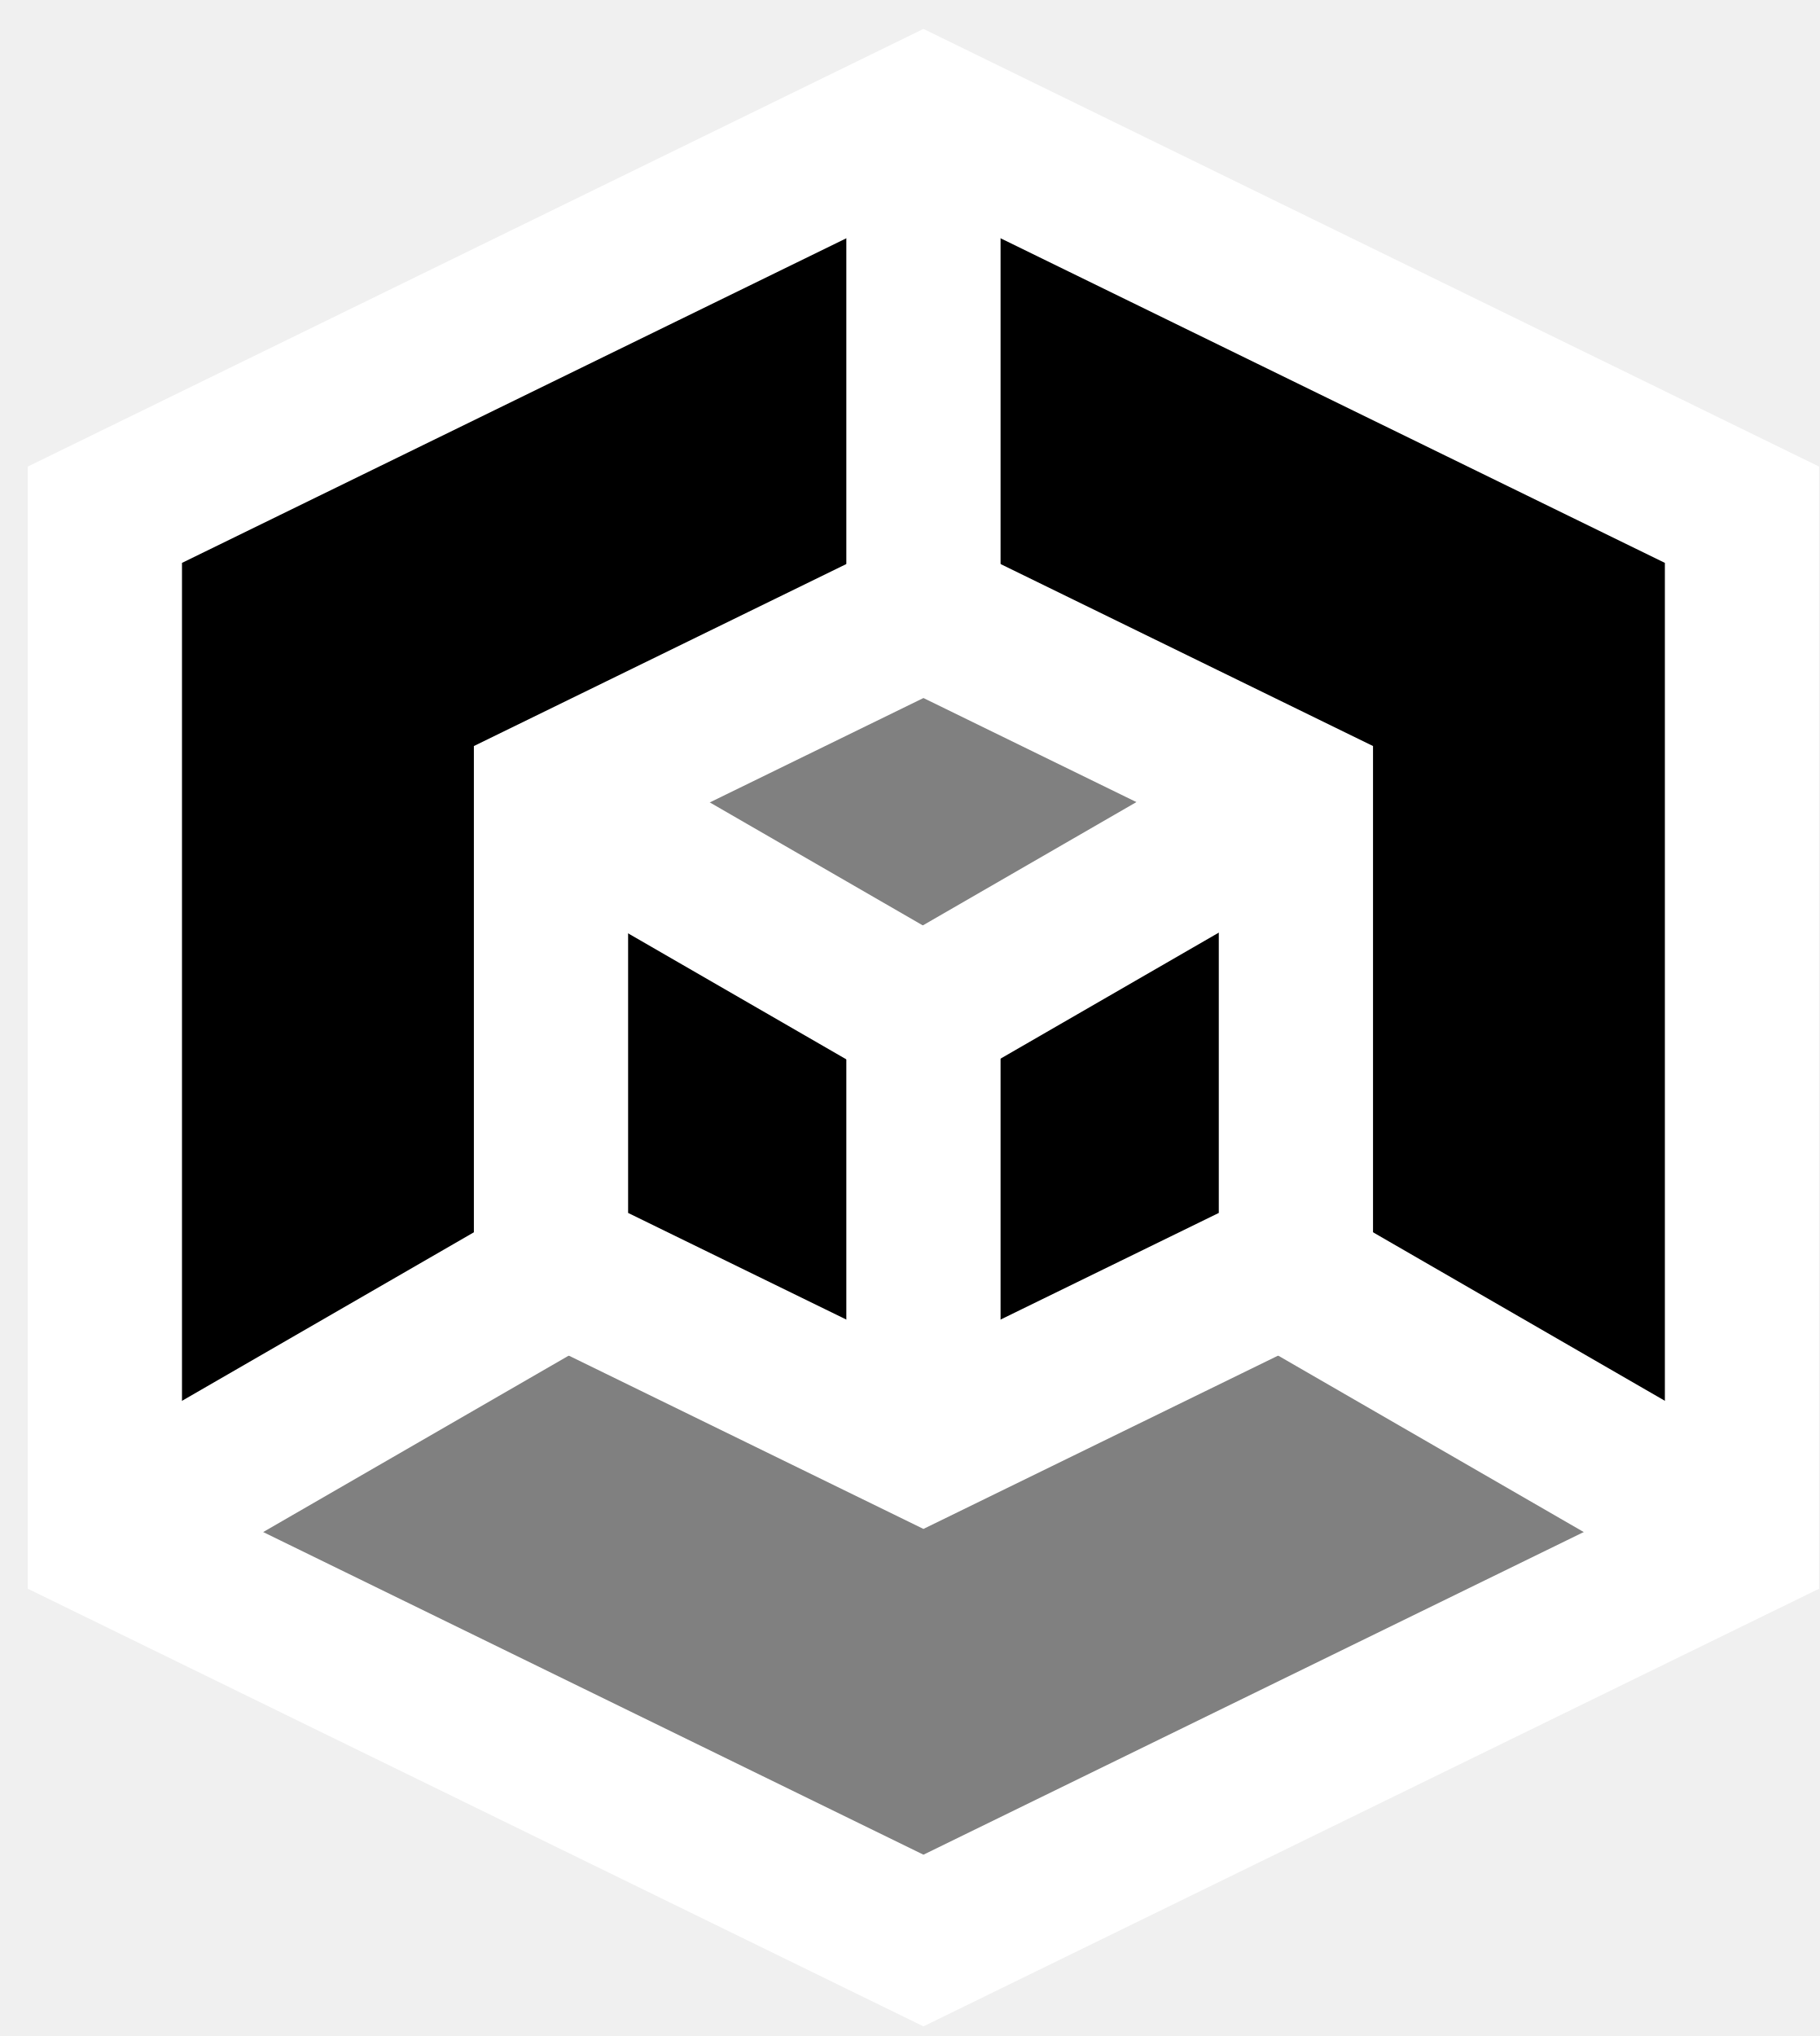
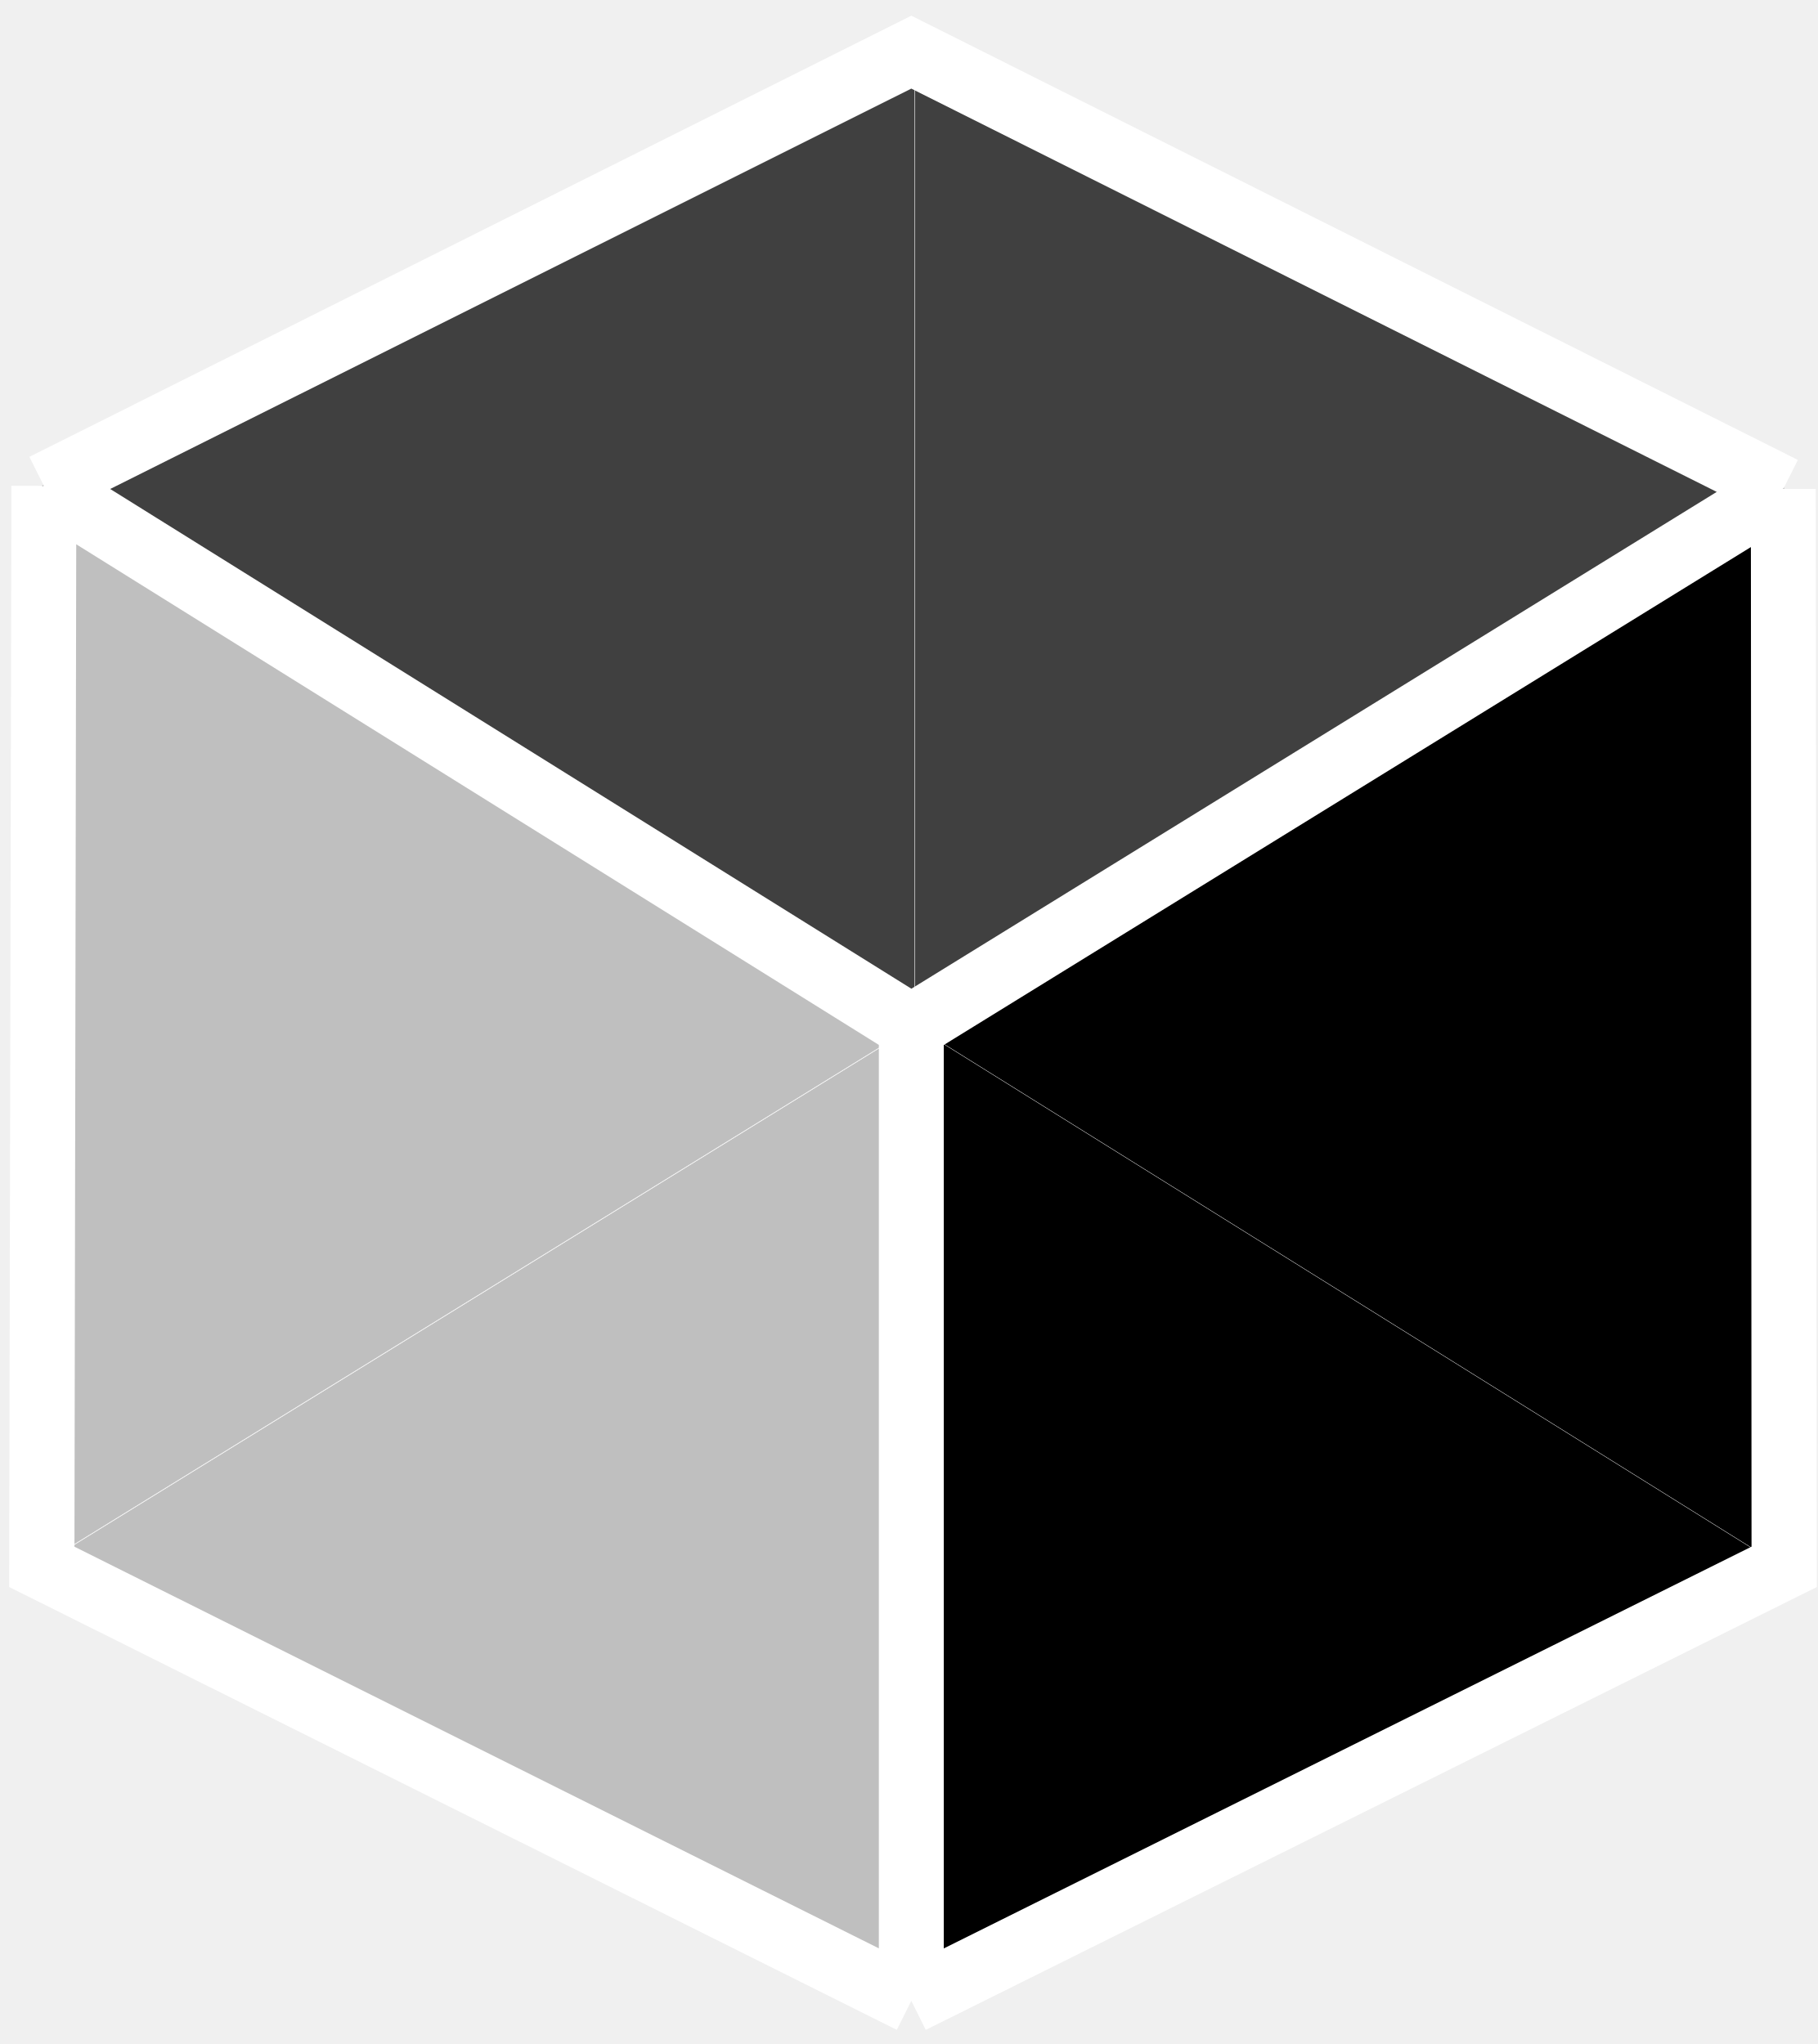
- <svg xmlns="http://www.w3.org/2000/svg" width="59" height="66" viewBox="0 0 59 66" fill="none">
-   <path d="M3.4 16.686L29.938 3.72L56.475 16.686V49.939L29.938 62.905L3.4 49.939V16.686Z" fill="black" stroke="white" stroke-width="5" />
-   <path d="M17.863 25.745L29.938 19.845L42.013 25.745V40.88L29.938 46.78L17.863 40.88V25.745Z" stroke="white" stroke-width="5" />
-   <rect x="27.438" y="3.5" width="5" height="17.875" fill="white" />
-   <rect x="27.438" y="32.059" width="5" height="15.216" fill="white" />
-   <rect x="39.226" y="42.667" width="5" height="18.04" transform="rotate(-60 39.2256 42.6675)" fill="white" />
-   <rect x="5.027" y="51.687" width="5" height="16.783" transform="rotate(-120 5.02734 51.687)" fill="white" />
-   <rect x="15.363" y="27.369" width="5" height="18.04" transform="rotate(-60 15.3633 27.3691)" fill="white" />
-   <rect x="29.939" y="35.761" width="5" height="16.783" transform="rotate(-120 29.9385 35.7607)" fill="white" />
-   <path d="M29.875 46.875L17.5 41L4.375 50.375L30.75 62.875L56.375 49.25L41.625 41L29.875 46.875Z" fill="white" fill-opacity="0.5" />
-   <path d="M18.125 25.25L28.875 20.125L41.75 25.25L30.25 32.375L18.125 25.25Z" fill="white" fill-opacity="0.5" />
+ <svg xmlns="http://www.w3.org/2000/svg" width="56" height="63" viewBox="0 0 56 63" fill="none">
+   <path d="M28.204 31.619L54.933 48.295L28.204 61.669L1.334 48.2L28.204 31.619Z" fill="black" />
+   <path d="M1.334 48.2L28.204 61.658L54.933 48.295M1.334 48.2L28.204 31.619L54.933 48.295M1.334 48.2L28.204 61.669L54.933 48.295" stroke="white" stroke-width="0.01" />
+   <path d="M54.913 48.295L28.185 31.619V1.602L54.982 14.974L54.913 48.295Z" fill="black" />
+   <path d="M54.913 48.295L28.185 31.619V1.602M54.913 48.295L54.972 14.98L28.185 1.602M54.913 48.295L54.982 14.974L28.185 1.602" stroke="white" stroke-width="0.01" />
+   <path d="M28.185 31.619L1.315 48.2L1.283 14.974L28.185 1.602V31.619Z" fill="black" />
+   <path d="M1.315 48.2L1.293 14.98L28.185 1.602M1.315 48.2L28.185 31.619V1.602M1.315 48.2L1.283 14.974L28.185 1.602" stroke="white" stroke-width="0.01" />
+   <path fill-rule="evenodd" clip-rule="evenodd" d="M1.352 14.975L1.283 48.296L28.081 61.669L54.982 48.296L54.951 15.07L28.081 1.602L1.352 14.975ZM54.972 48.29L54.951 15.07L28.081 1.613L1.352 14.975L1.293 48.29L28.081 61.669L54.972 48.29Z" fill="black" />
+   <path fill-rule="evenodd" clip-rule="evenodd" d="M1.352 14.975L1.283 48.296L28.081 61.669L54.982 48.296L54.951 15.07L28.081 1.602L1.352 14.975ZM54.972 48.29L54.951 15.07L28.081 1.613L1.352 14.975L1.293 48.29L28.081 61.669L54.972 48.29Z" fill="black" />
+   <path d="M54.951 15.07L54.972 48.29L28.081 61.669M54.951 15.07L28.081 1.613L1.352 14.975M54.951 15.07L28.081 31.651M54.951 15.07L54.982 48.296L28.081 61.669M54.951 15.07L28.081 1.602L1.352 14.975M1.352 14.975L28.081 31.651M1.352 14.975L1.293 48.29L28.081 61.669M1.352 14.975L1.283 48.296L28.081 61.669M28.081 31.651L28.081 61.669" stroke="white" stroke-width="2" />
+   <path d="M28.062 31.651L1.333 14.975L28.062 1.601L54.932 15.07L28.062 31.651Z" fill="white" fill-opacity="0.25" />
+   <path d="M54.932 15.07L28.062 1.613L1.333 14.975M54.932 15.07L28.062 31.651L1.333 14.975M54.932 15.07L28.062 1.601L1.333 14.975" stroke="white" stroke-width="0.01" />
+   <path d="M1.352 14.975L28.081 31.651L28.081 61.669L1.283 48.296L1.352 14.975Z" fill="white" fill-opacity="0.75" />
+   <path d="M1.352 14.975L28.081 31.651L28.081 61.669M1.352 14.975L1.293 48.29L28.081 61.669M1.352 14.975L1.283 48.296L28.081 61.669" stroke="white" stroke-width="0.01" />
</svg>
